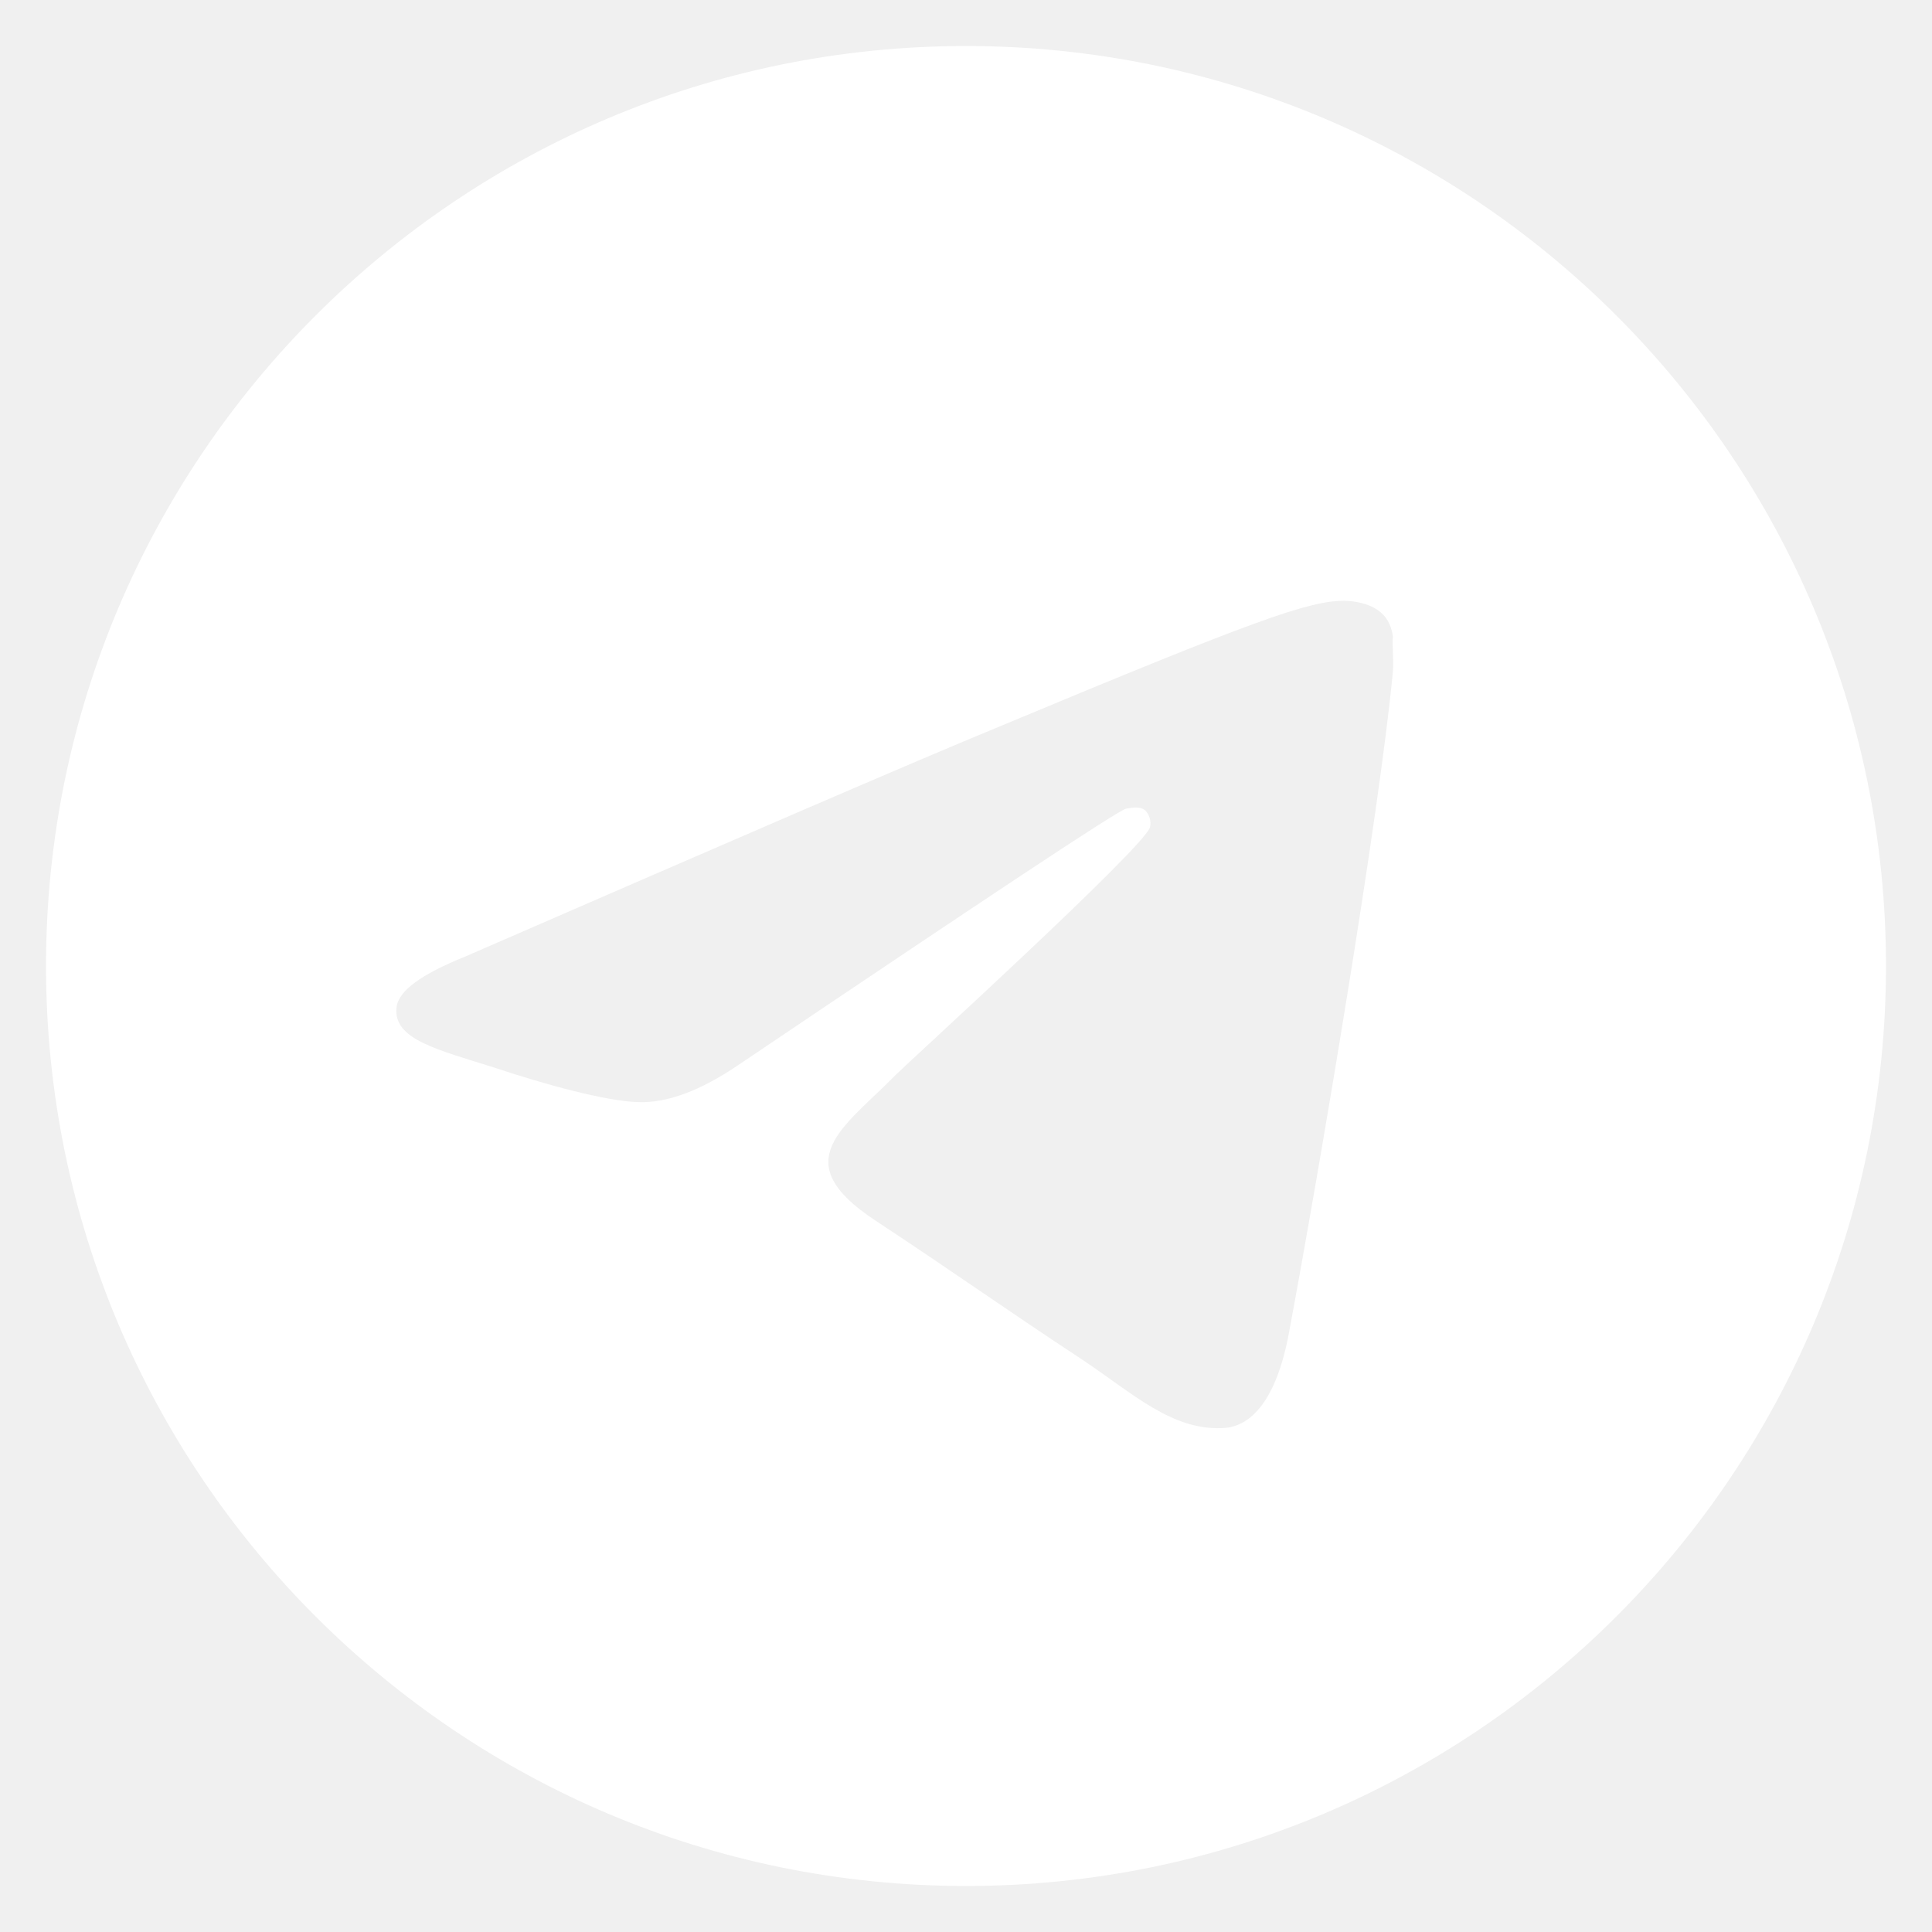
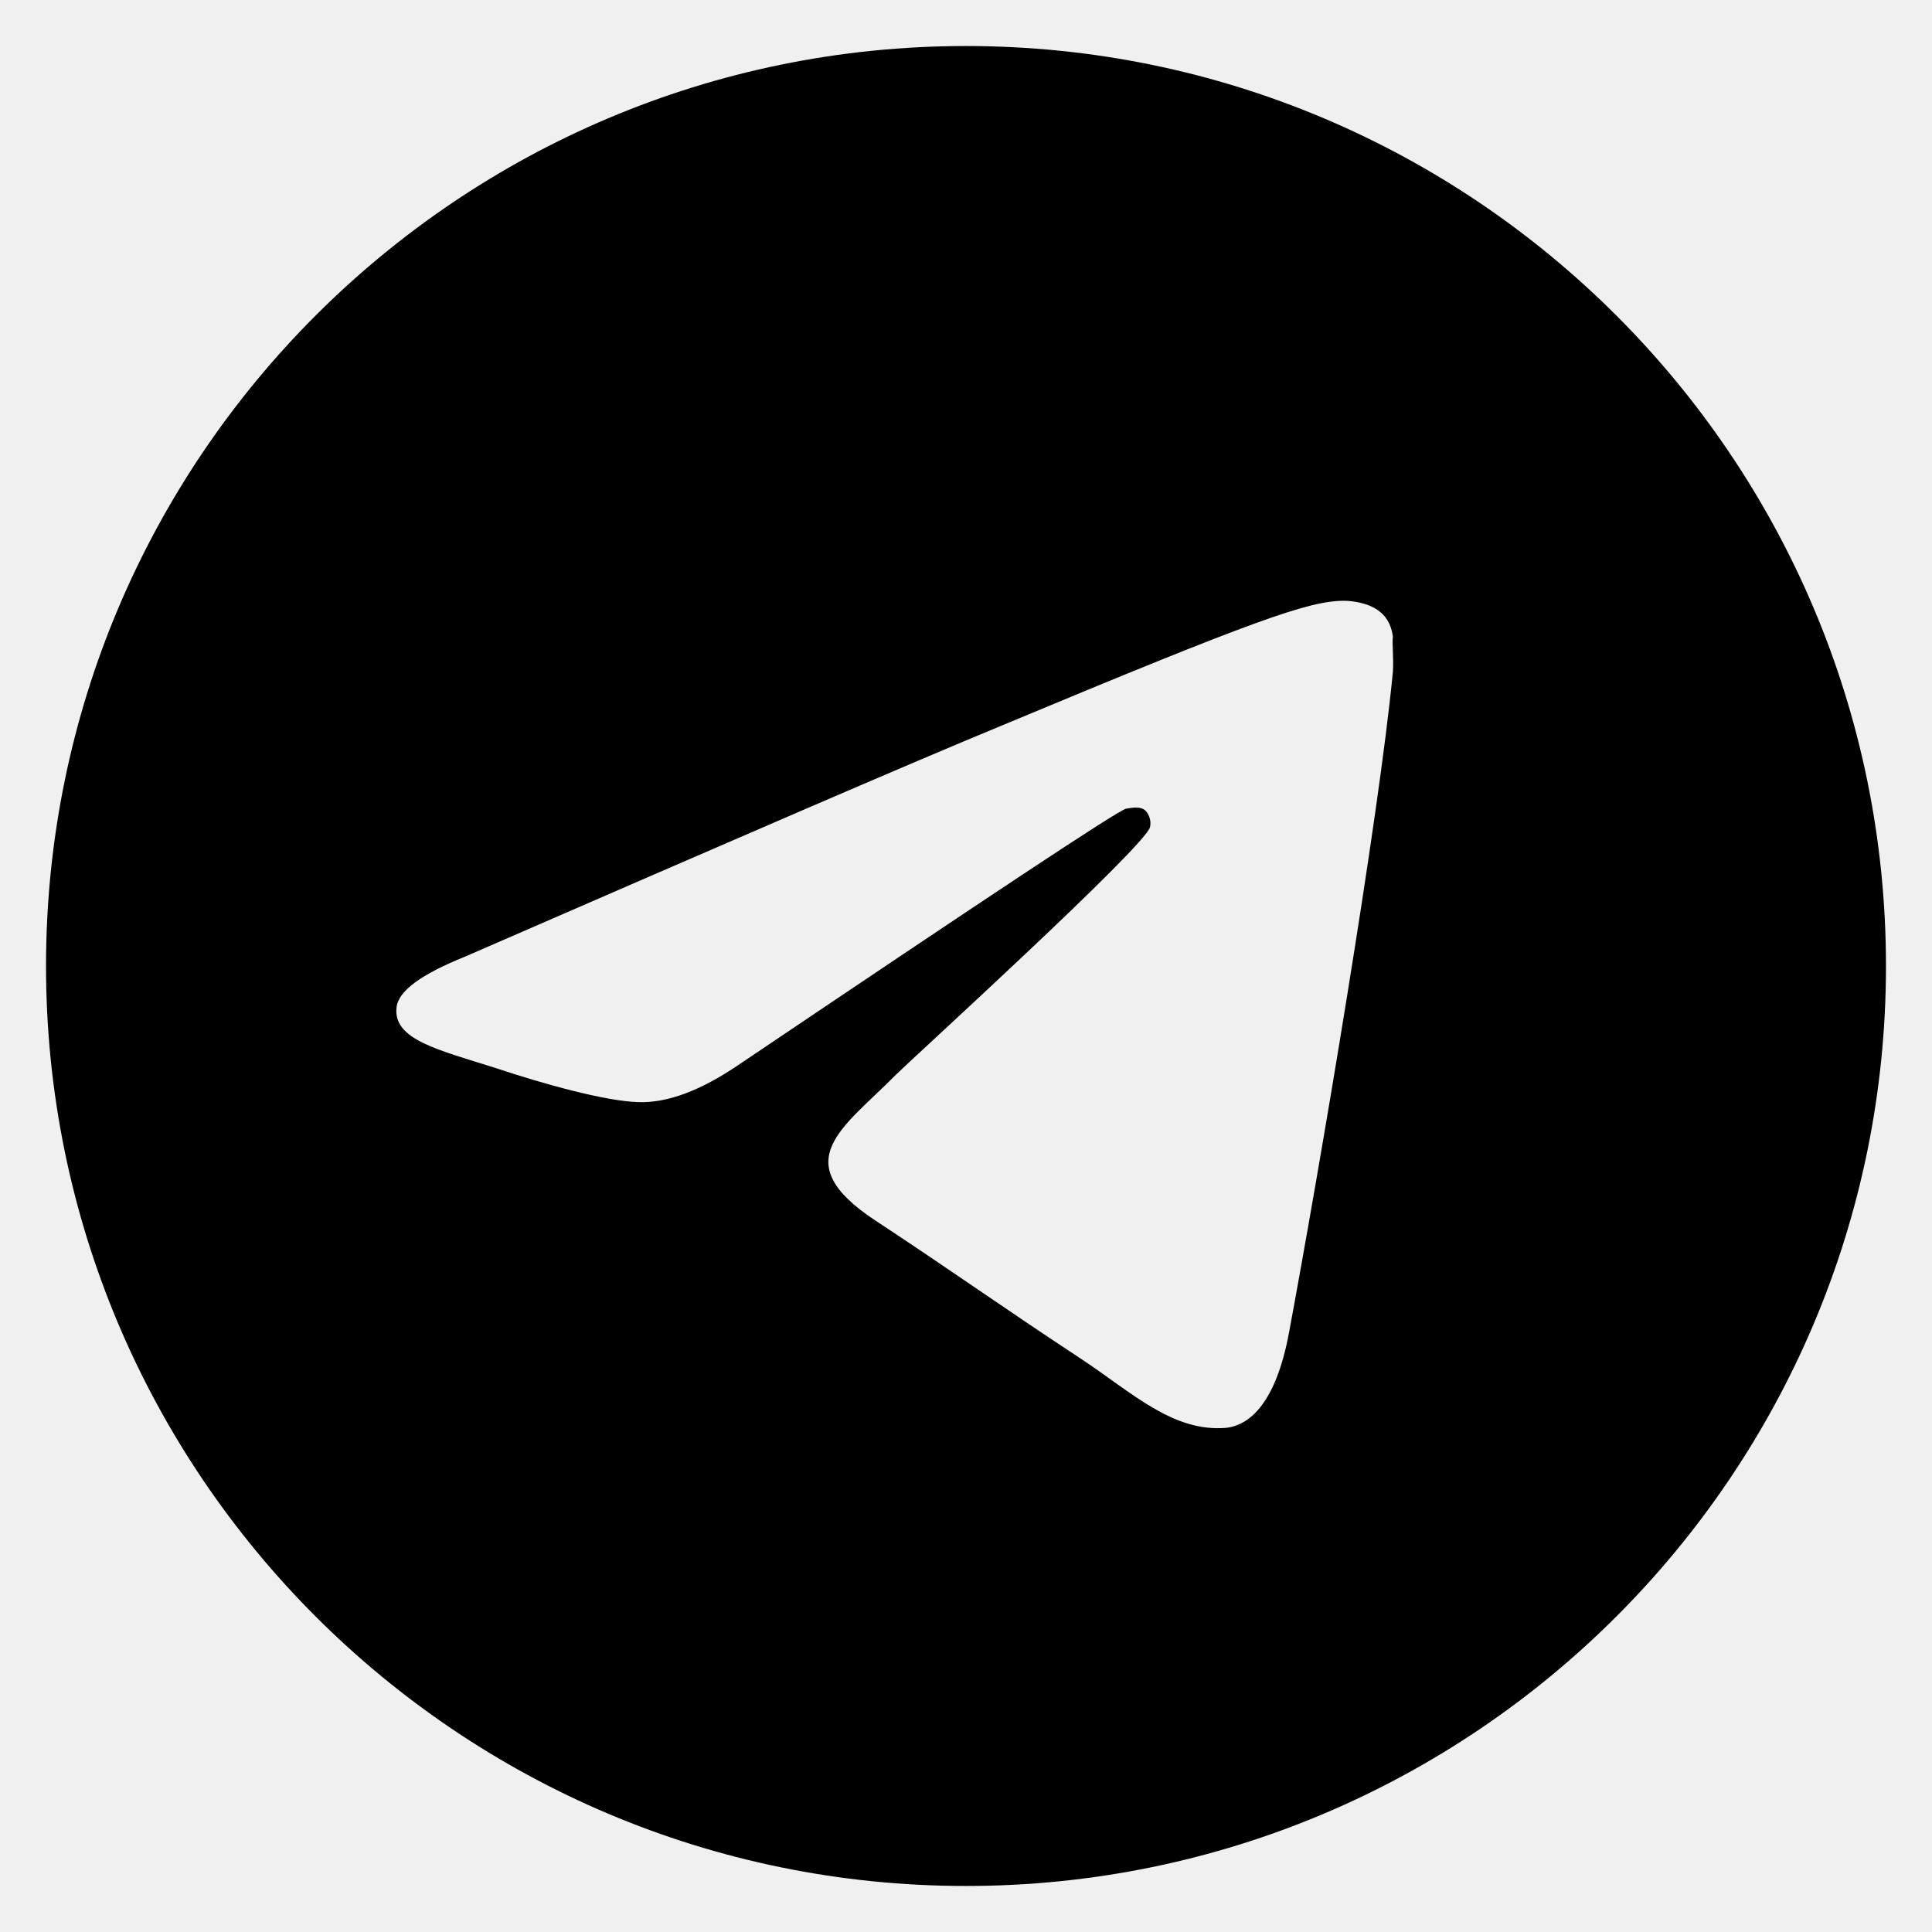
<svg xmlns="http://www.w3.org/2000/svg" width="28" height="28" viewBox="0 0 28 28" fill="none">
-   <path d="M14 0.667C6.64 0.667 0.667 6.64 0.667 14C0.667 21.36 6.64 27.333 14 27.333C21.36 27.333 27.333 21.36 27.333 14C27.333 6.64 21.36 0.667 14 0.667ZM20.187 9.733C19.987 11.84 19.12 16.96 18.68 19.32C18.493 20.32 18.12 20.653 17.773 20.693C17 20.76 16.413 20.187 15.667 19.693C14.493 18.92 13.827 18.44 12.693 17.693C11.373 16.827 12.227 16.347 12.987 15.573C13.187 15.373 16.6 12.267 16.667 11.987C16.676 11.944 16.675 11.9 16.663 11.858C16.651 11.817 16.63 11.778 16.6 11.747C16.52 11.68 16.413 11.707 16.32 11.72C16.2 11.747 14.333 12.987 10.693 15.44C10.16 15.8 9.68 15.987 9.253 15.973C8.773 15.96 7.867 15.707 7.187 15.48C6.347 15.213 5.693 15.067 5.747 14.6C5.773 14.36 6.107 14.12 6.733 13.867C10.627 12.173 13.213 11.053 14.507 10.52C18.213 8.973 18.973 8.707 19.48 8.707C19.587 8.707 19.84 8.733 20 8.867C20.133 8.973 20.173 9.12 20.187 9.227C20.173 9.307 20.2 9.547 20.187 9.733Z" fill="white" />
+   <path d="M14 0.667C6.64 0.667 0.667 6.64 0.667 14C0.667 21.36 6.64 27.333 14 27.333C21.36 27.333 27.333 21.36 27.333 14C27.333 6.64 21.36 0.667 14 0.667ZM20.187 9.733C19.987 11.84 19.12 16.96 18.68 19.32C18.493 20.32 18.12 20.653 17.773 20.693C17 20.76 16.413 20.187 15.667 19.693C14.493 18.92 13.827 18.44 12.693 17.693C11.373 16.827 12.227 16.347 12.987 15.573C13.187 15.373 16.6 12.267 16.667 11.987C16.676 11.944 16.675 11.9 16.663 11.858C16.651 11.817 16.63 11.778 16.6 11.747C16.52 11.68 16.413 11.707 16.32 11.72C16.2 11.747 14.333 12.987 10.693 15.44C10.16 15.8 9.68 15.987 9.253 15.973C8.773 15.96 7.867 15.707 7.187 15.48C6.347 15.213 5.693 15.067 5.747 14.6C5.773 14.36 6.107 14.12 6.733 13.867C10.627 12.173 13.213 11.053 14.507 10.52C18.213 8.973 18.973 8.707 19.48 8.707C19.587 8.707 19.84 8.733 20 8.867C20.133 8.973 20.173 9.12 20.187 9.227C20.173 9.307 20.2 9.547 20.187 9.733Z" fill="currentColor" />
</svg>
